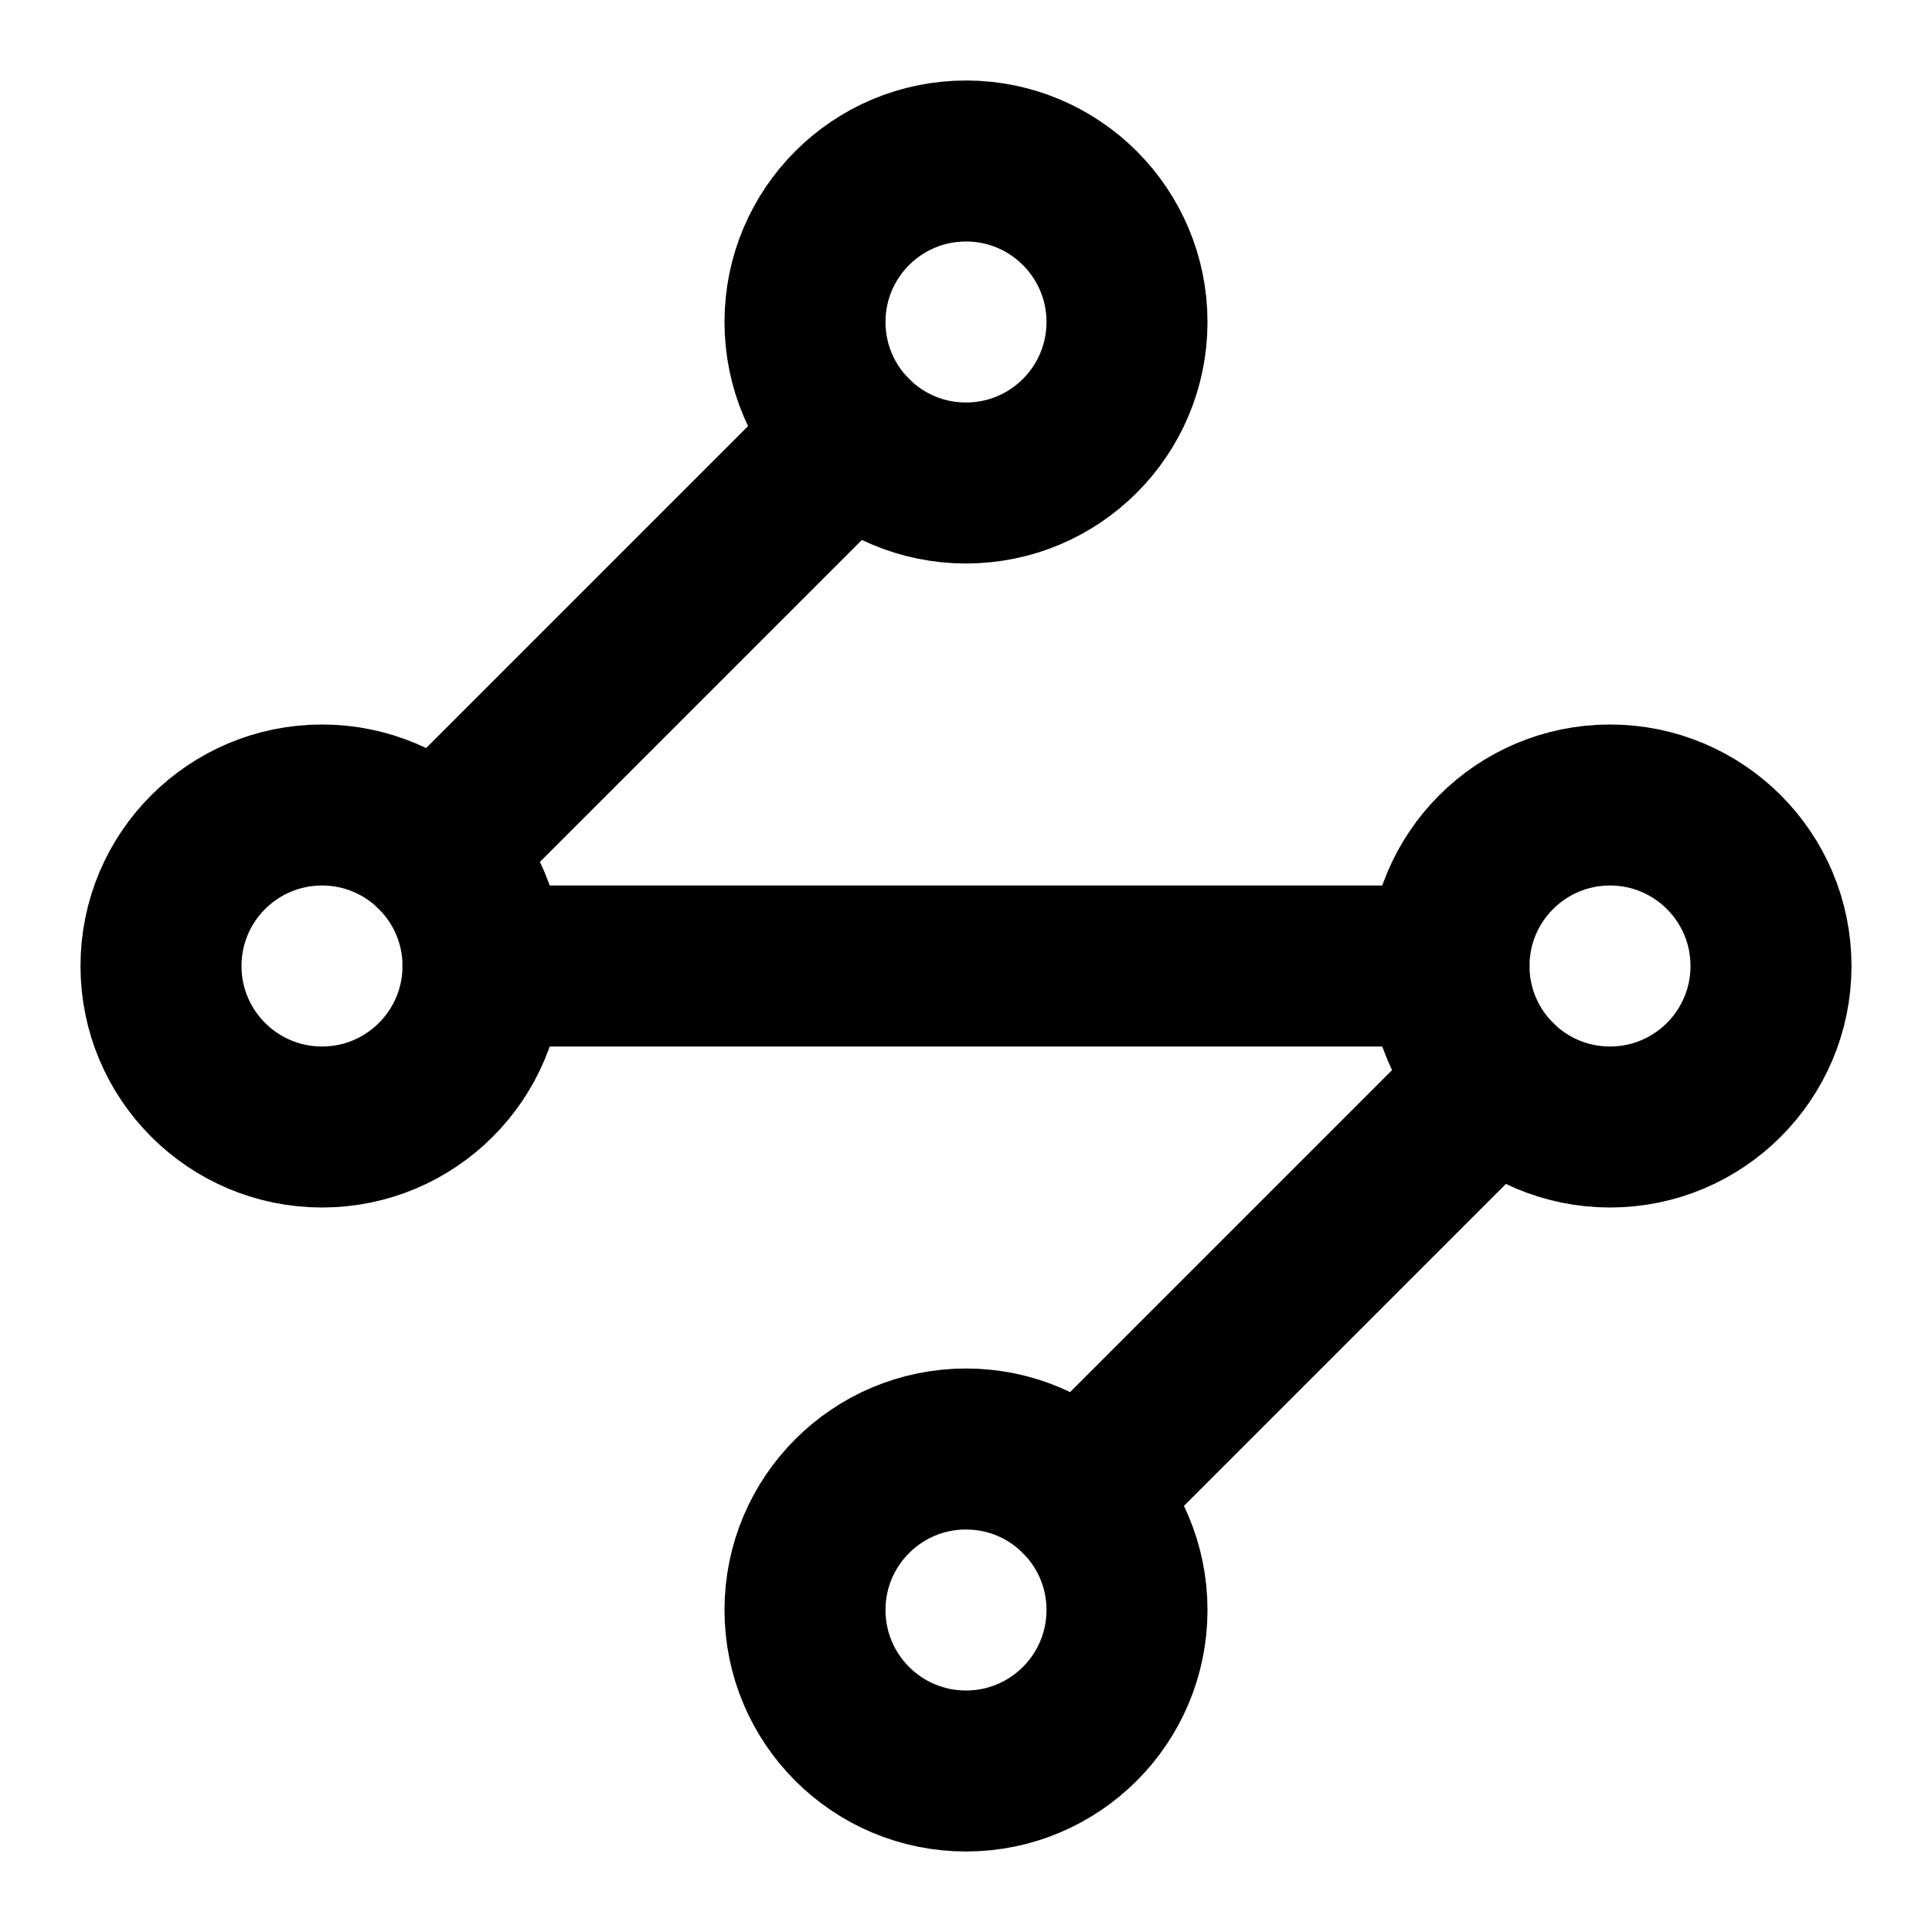
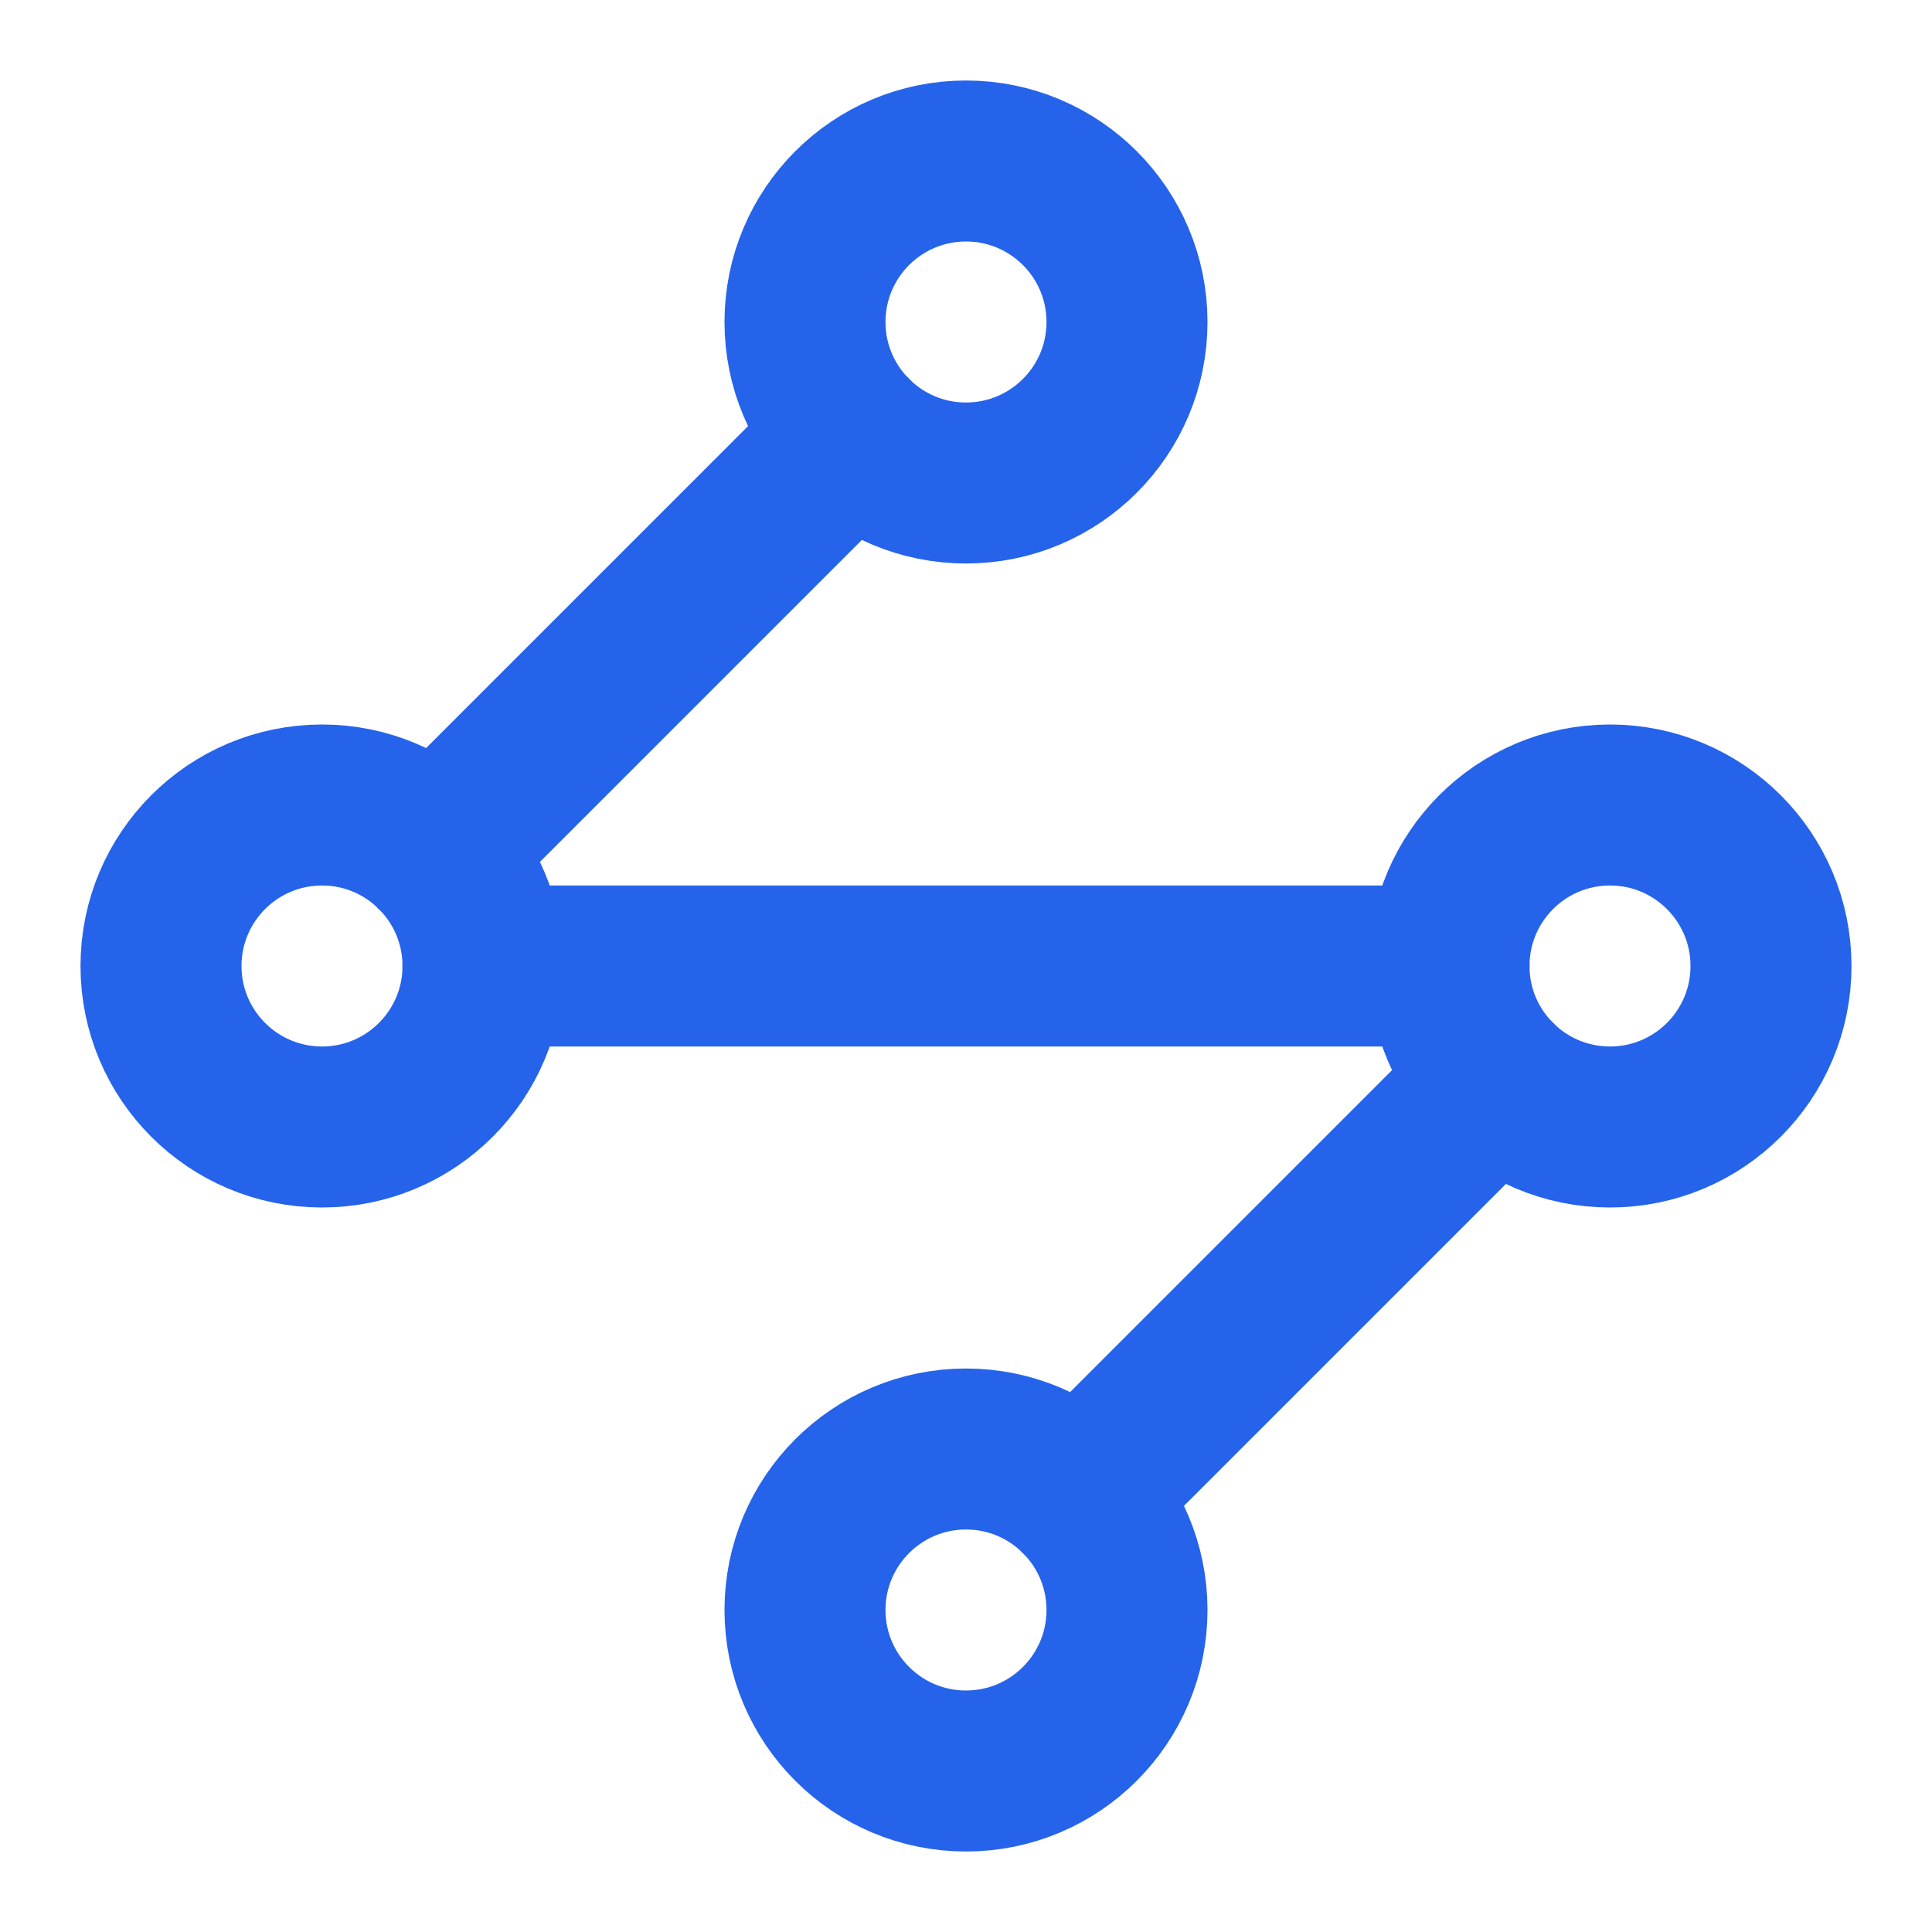
- <svg xmlns="http://www.w3.org/2000/svg" width="24" height="24" viewBox="0 0 24 24" fill="none" stroke="currentColor" stroke-width="2" stroke-linecap="round" stroke-linejoin="round" class="lucide lucide-waypoints-icon lucide-waypoints">
+ <svg xmlns="http://www.w3.org/2000/svg" width="24" height="24" viewBox="0 0 24 24" fill="none" stroke="#2563EB" stroke-width="2" stroke-linecap="round" stroke-linejoin="round" class="lucide lucide-waypoints-icon lucide-waypoints">
  <path d="m10.586 5.414-5.172 5.172" />
  <path d="m18.586 13.414-5.172 5.172" />
  <path d="M6 12h12" />
  <circle cx="12" cy="20" r="2" />
  <circle cx="12" cy="4" r="2" />
  <circle cx="20" cy="12" r="2" />
  <circle cx="4" cy="12" r="2" />
</svg>
